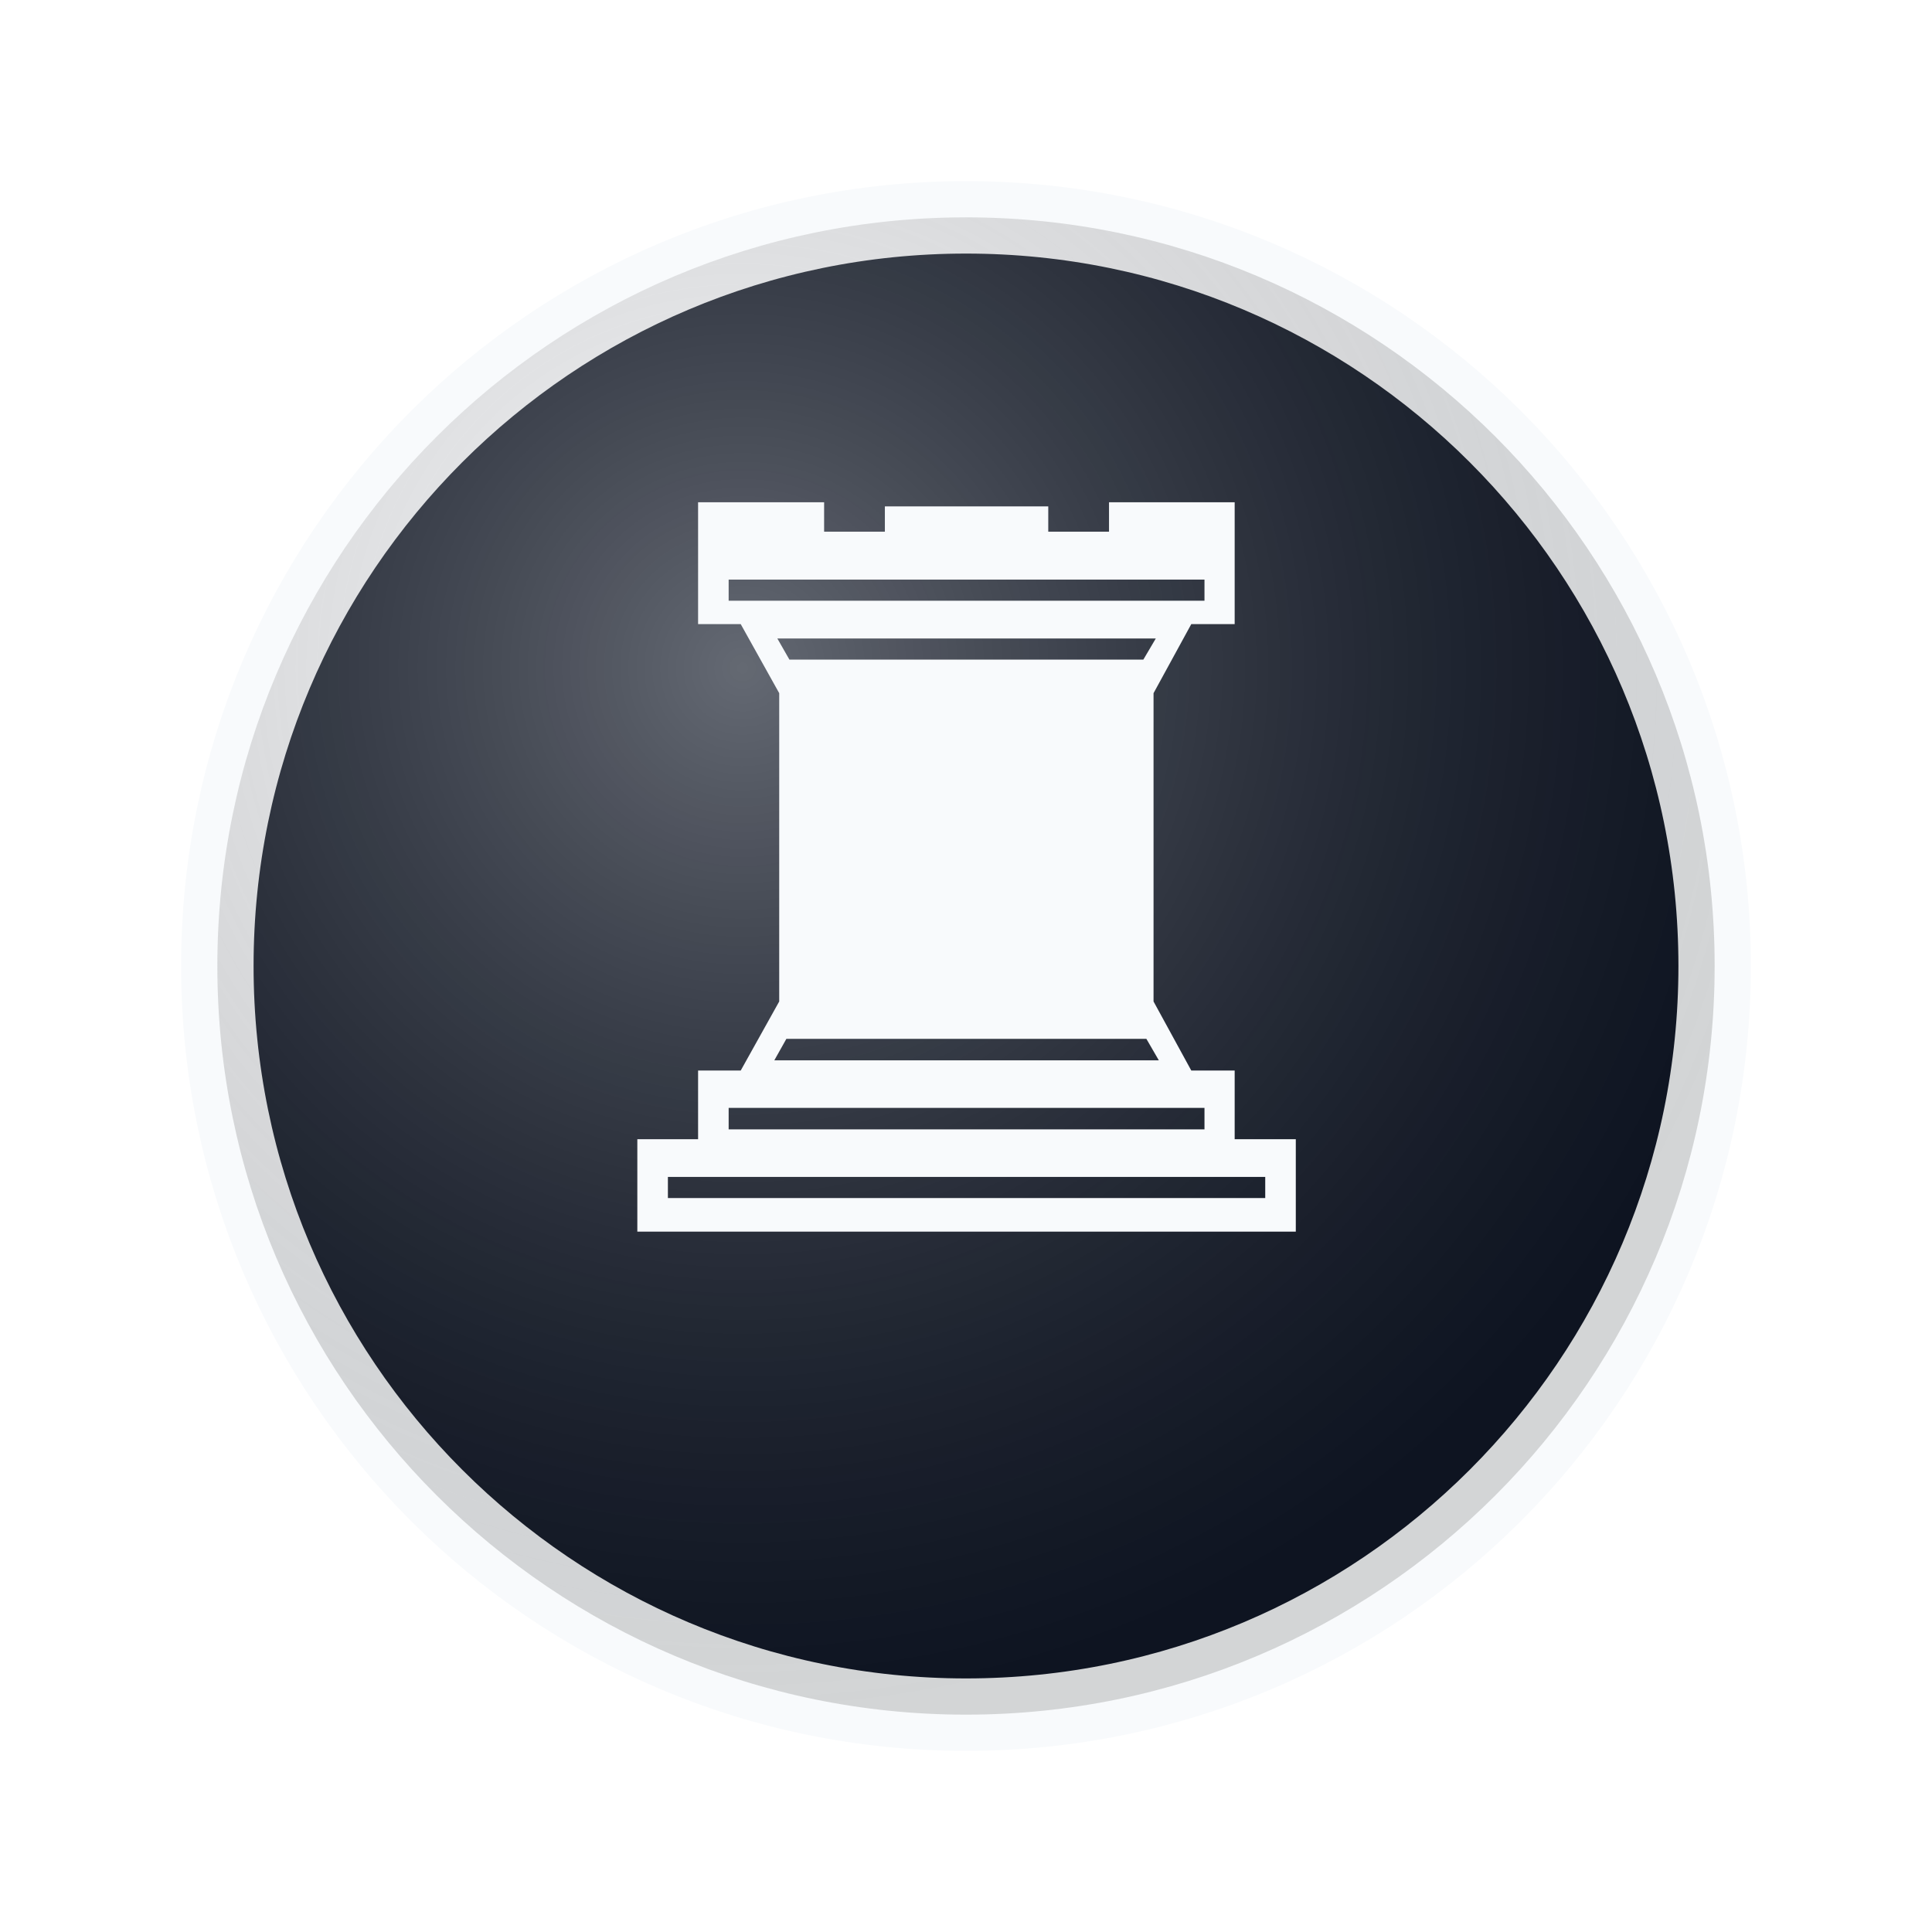
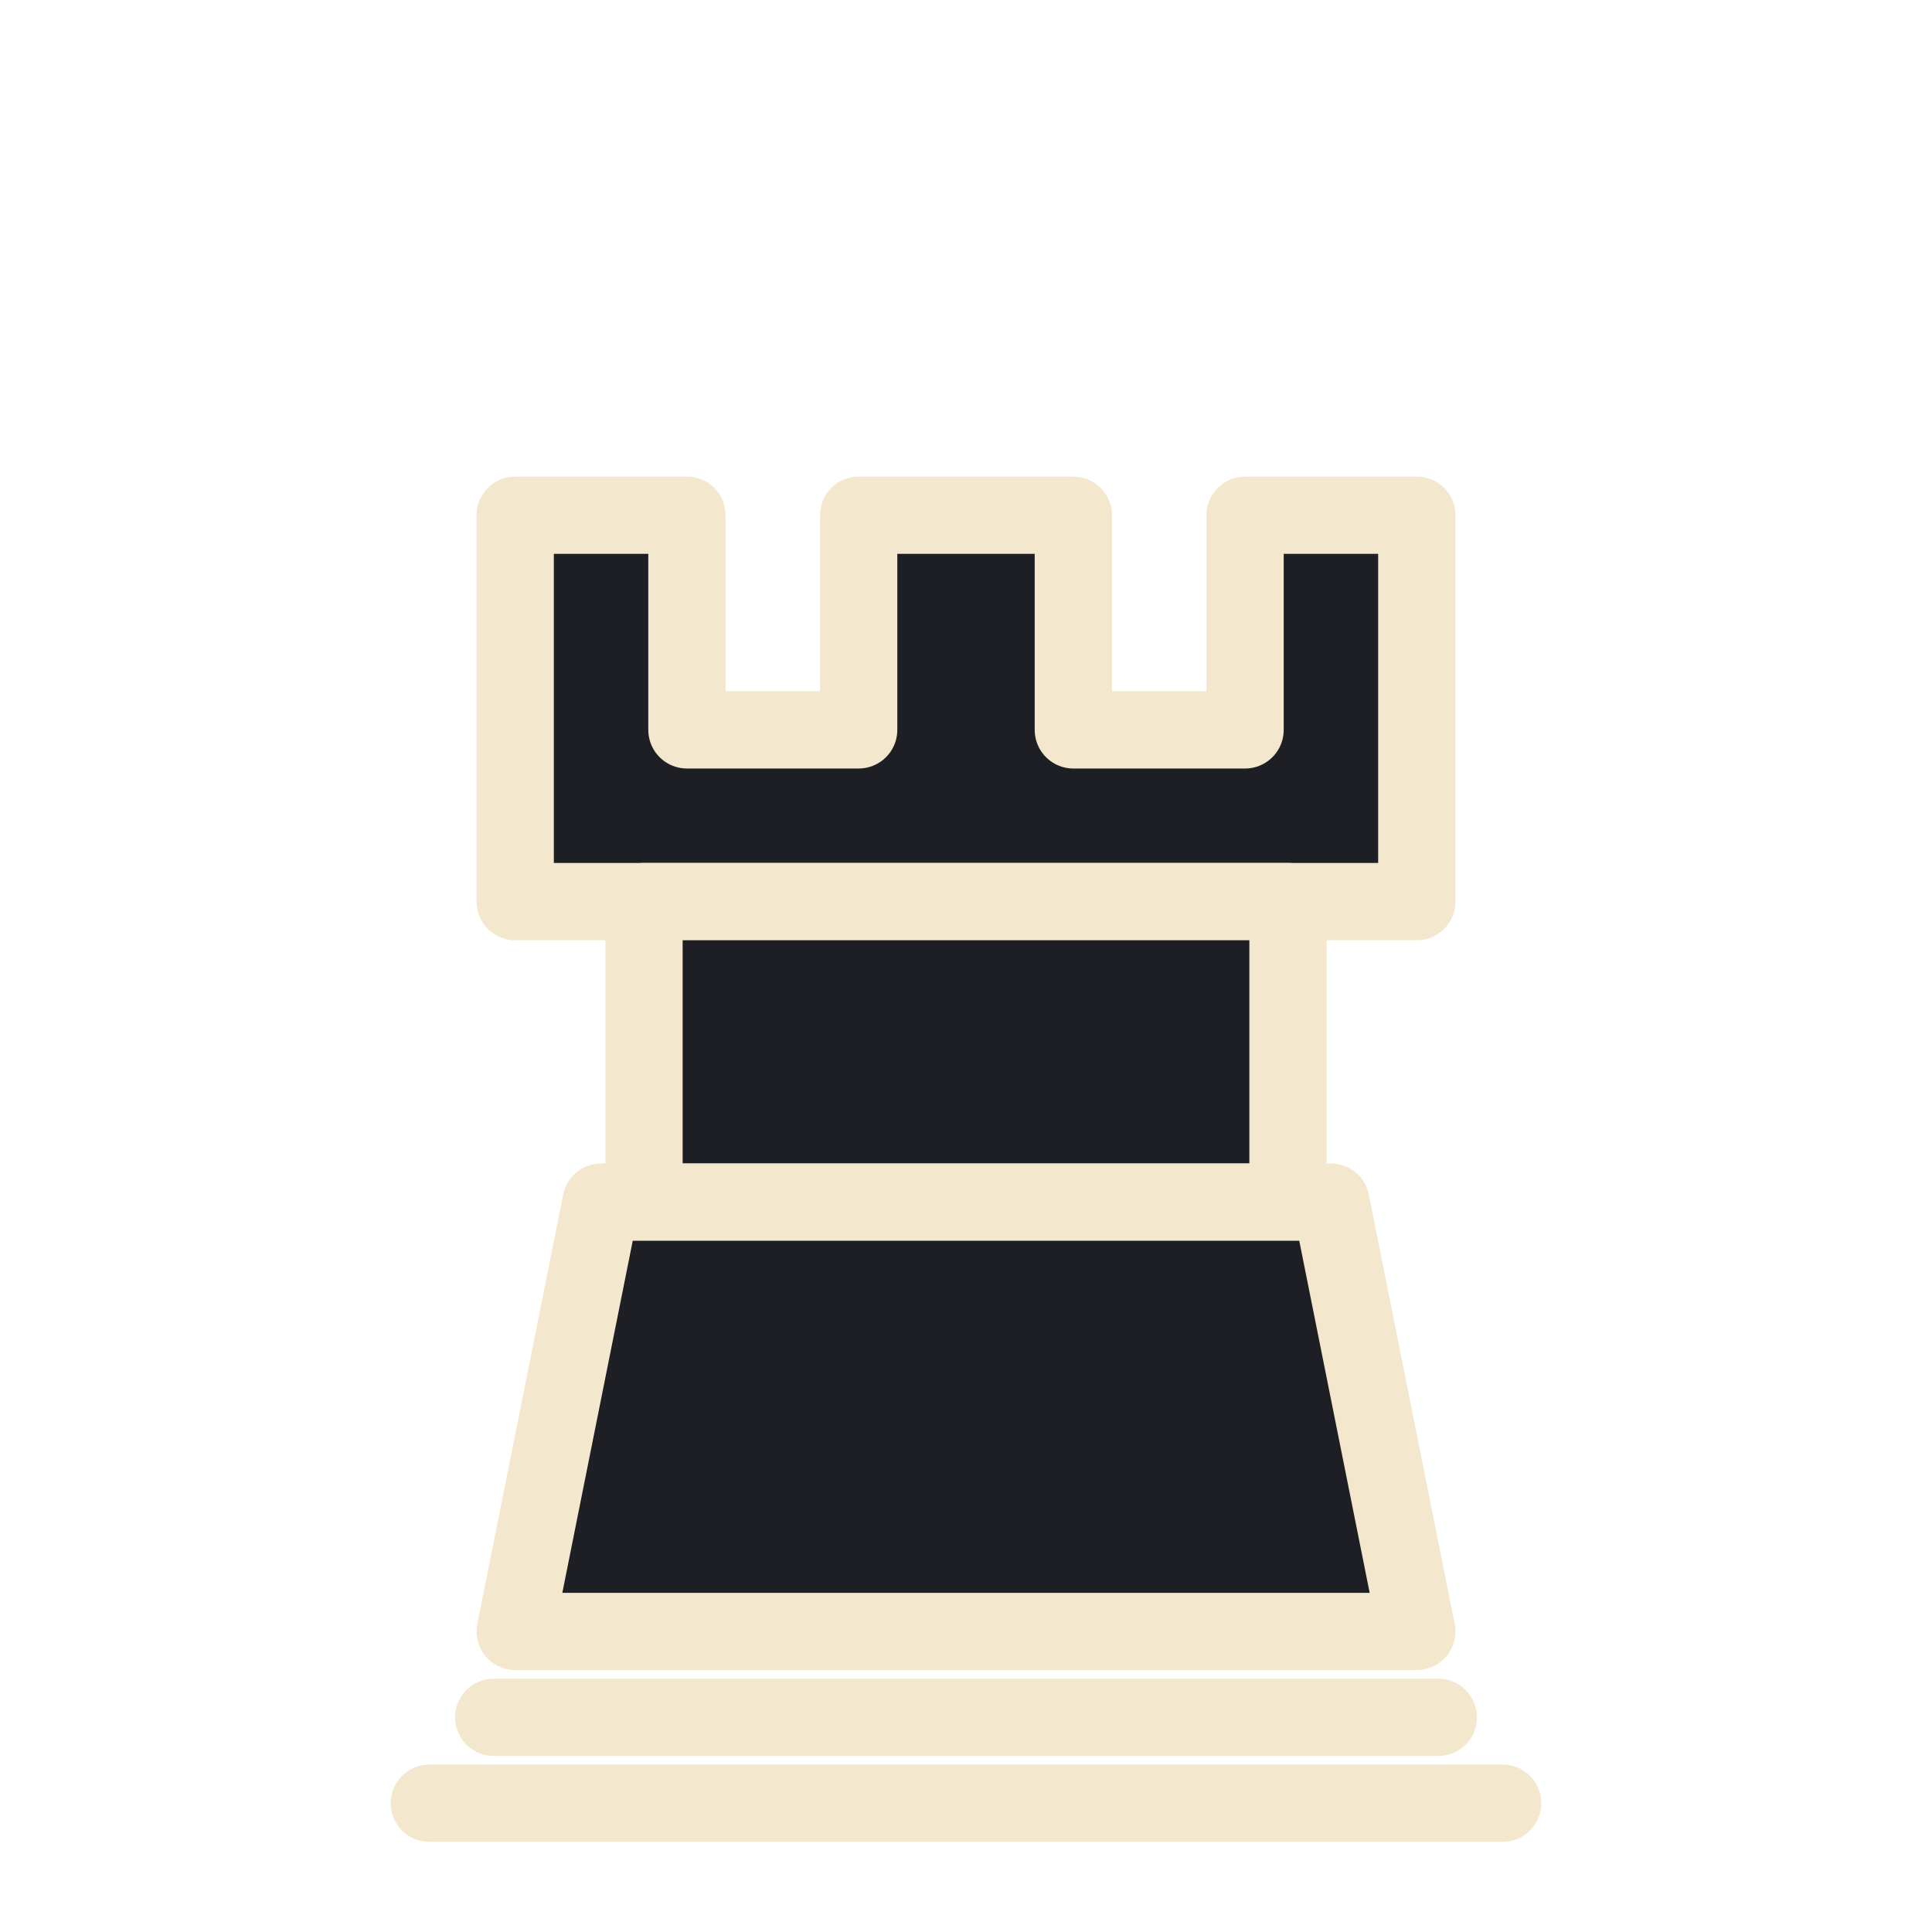
- <svg xmlns="http://www.w3.org/2000/svg" viewBox="0 0 80 80">
-   <defs>
-     <radialGradient id="g" cx="35%" cy="30%" r="70%">
-       <stop offset="0%" stop-color="#ffffff" stop-opacity="0.35" />
-       <stop offset="100%" stop-color="#000000" stop-opacity="0.15" />
-     </radialGradient>
-   </defs>
-   <circle cx="40" cy="40" r="31" fill="#111827" stroke="#f8fafc" stroke-width="3" />
-   <circle cx="40" cy="40" r="31" fill="url(#g)" />
-   <text x="40" y="51" text-anchor="middle" font-size="42" font-family="Segoe UI Symbol, Noto Sans Symbols2, Arial Unicode MS, serif" fill="#f8fafc">♜</text>
+ <svg xmlns="http://www.w3.org/2000/svg" viewBox="0 0 45 45">
+   <g fill="#1e1f24" stroke="#f3e8cd" stroke-width="1.8" stroke-linecap="round" stroke-linejoin="round">
+     <path d="M12 12h4v5h4v-5h5v5h4v-5h4v9H12z" />
+     <path d="M15 21h15v7H15z" />
+     <path d="M14 28h17l2 10H12z" />
+     <path d="M11.5 40h22" />
+     <path d="M10 42h25" />
+   </g>
</svg>
